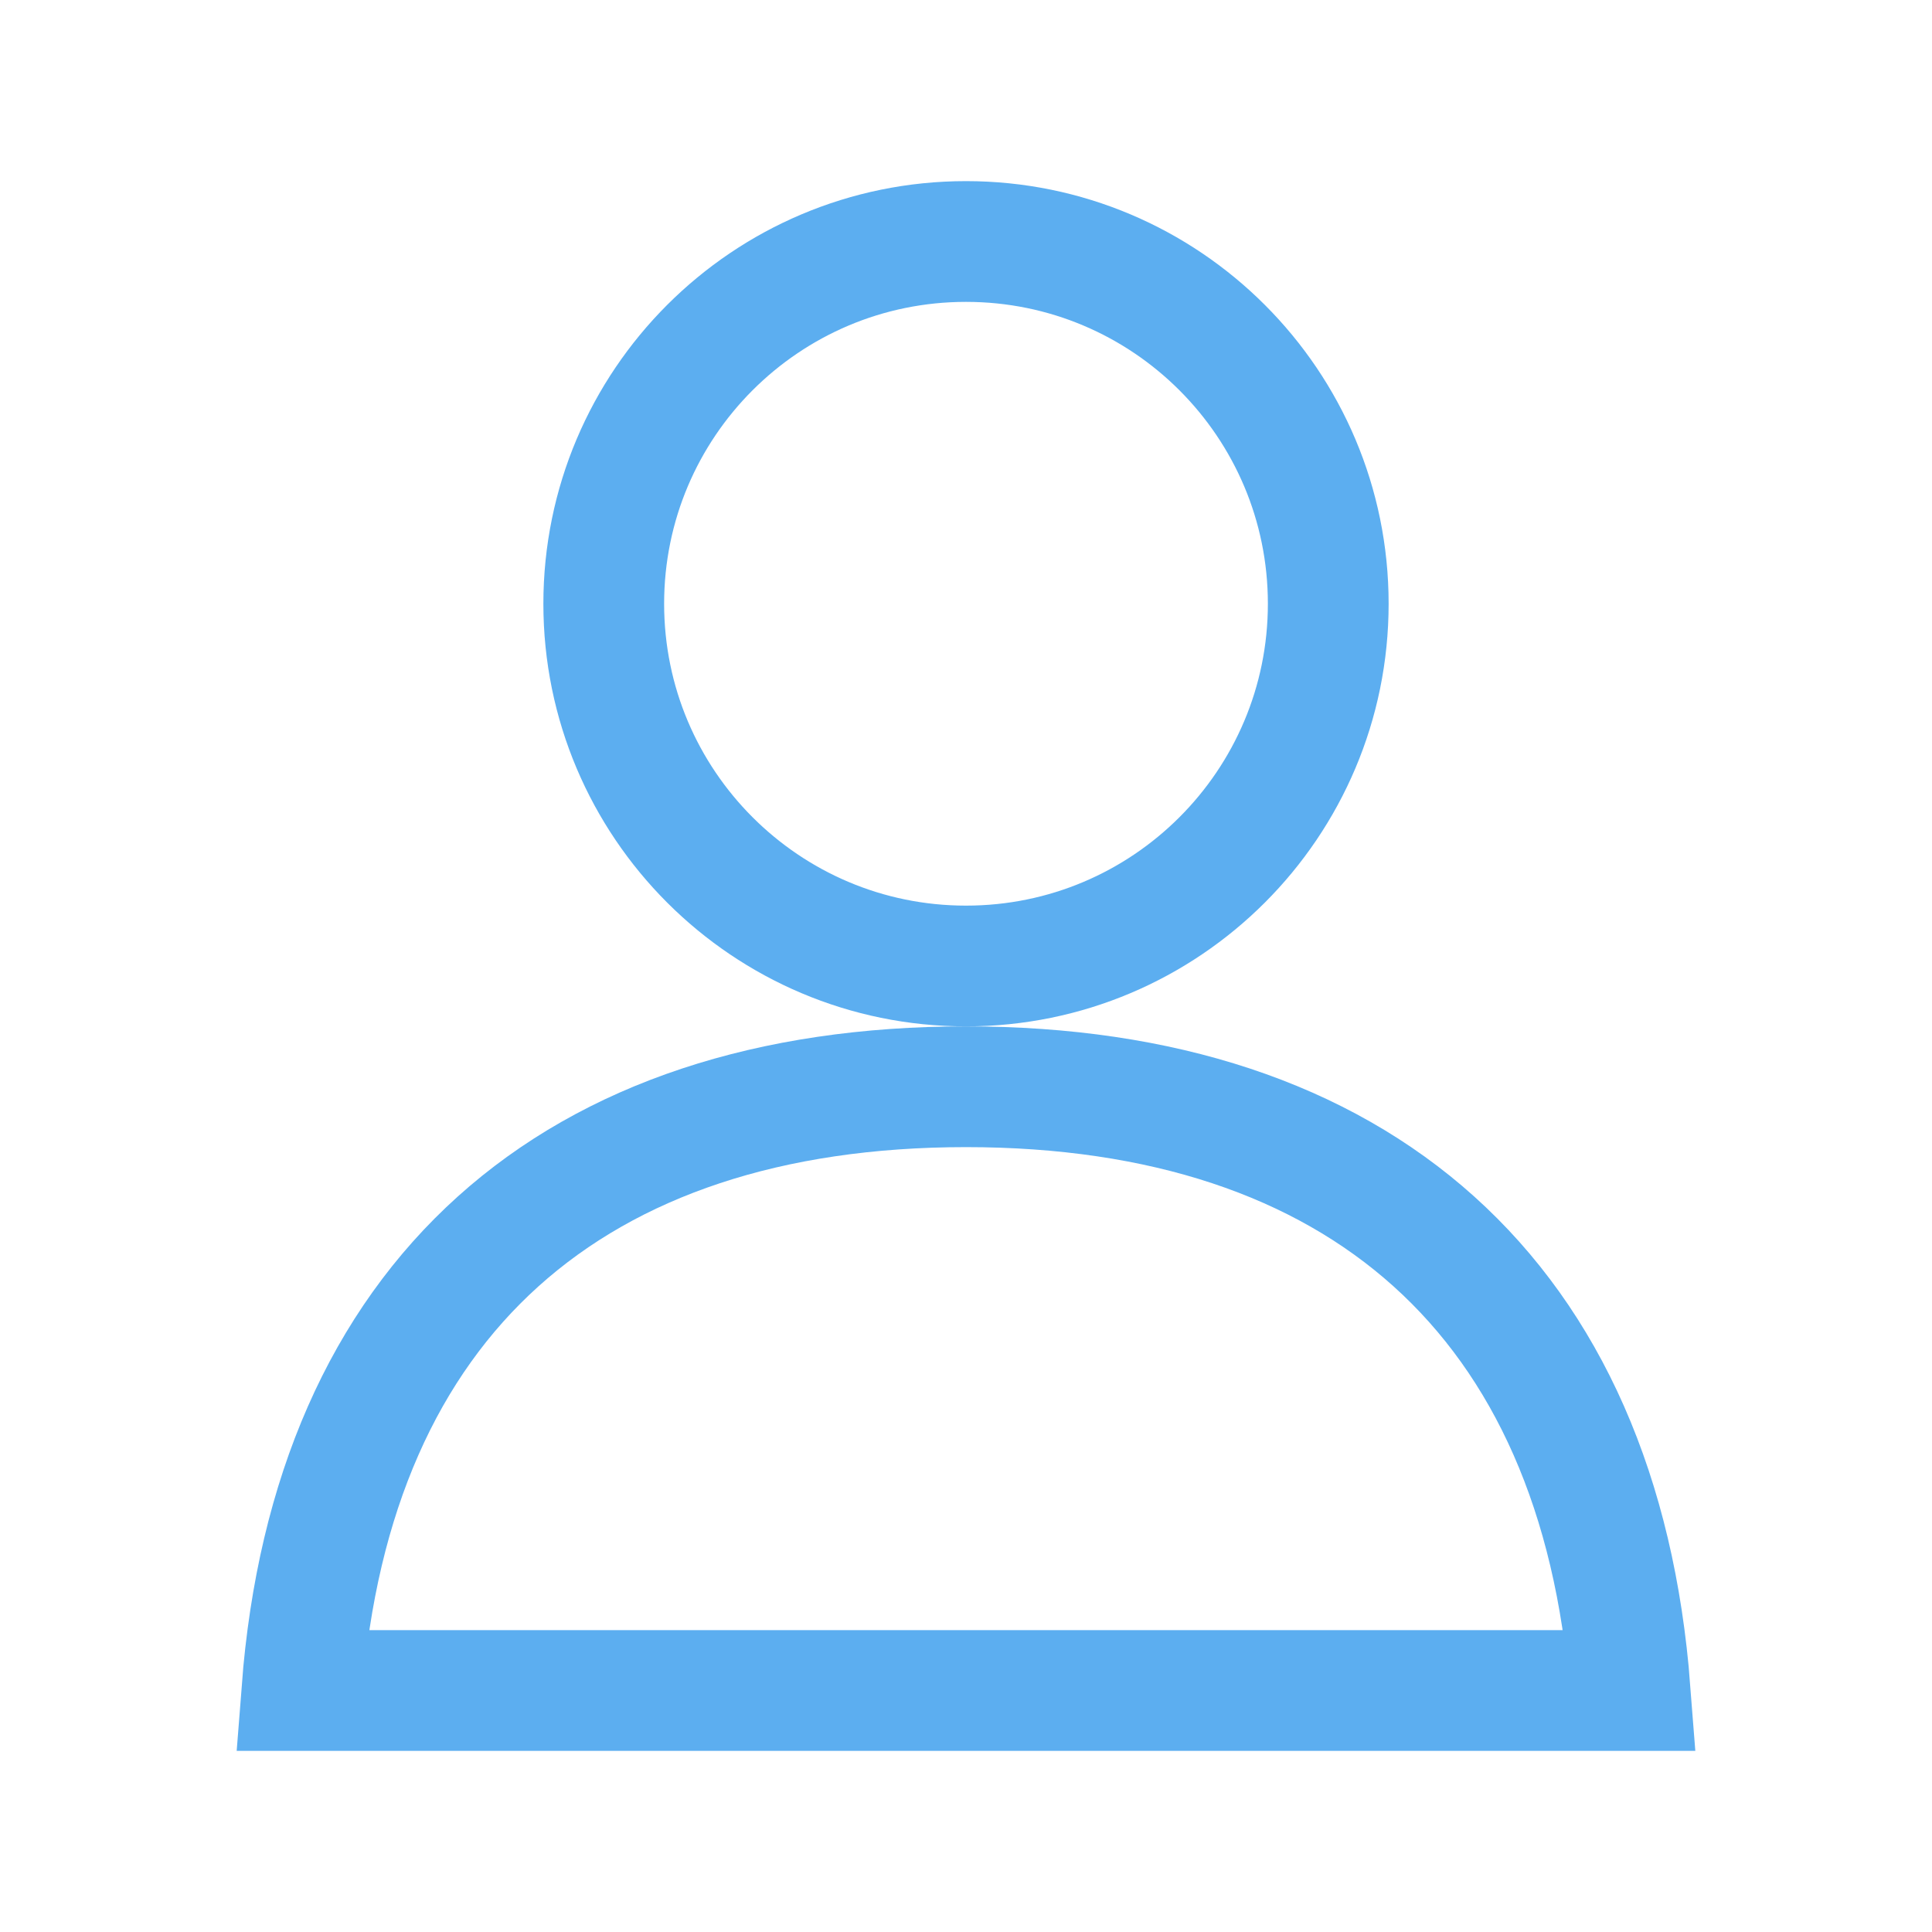
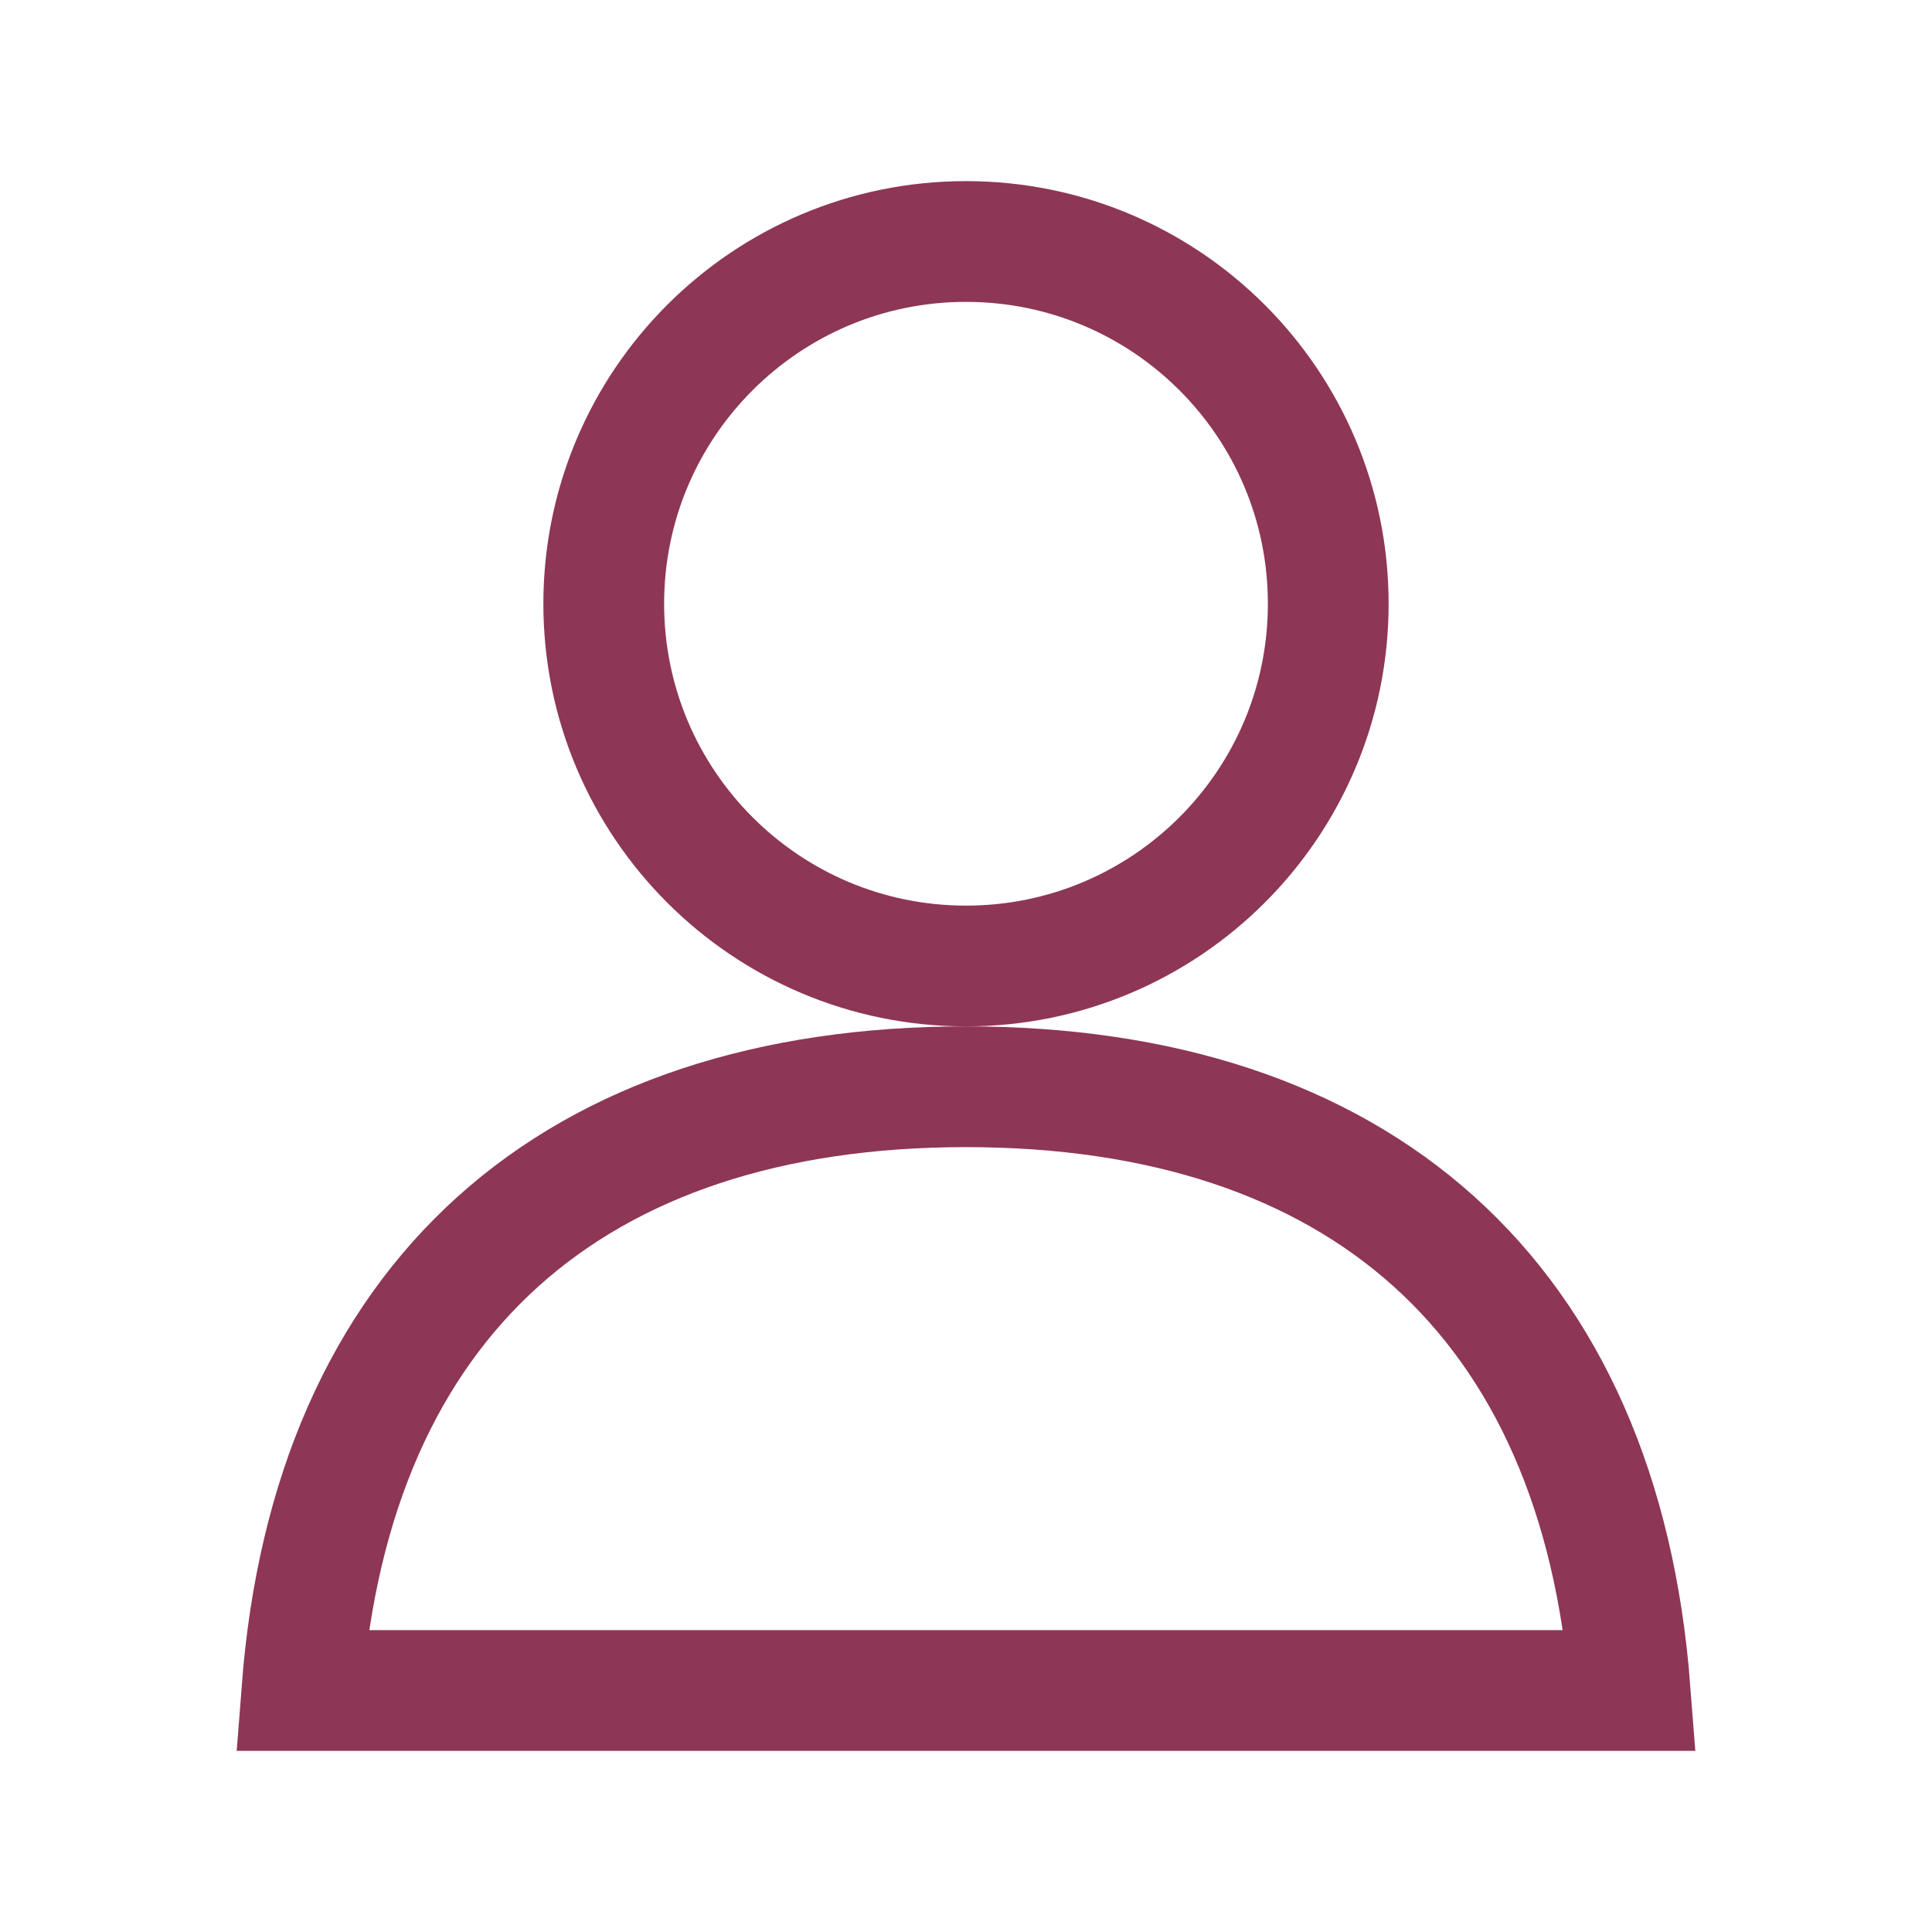
- <svg xmlns="http://www.w3.org/2000/svg" viewBox="0 0 64 64" fill="none" stroke="#5CAEF0" stroke-width="4" stroke-linecap="round">
+ <svg xmlns="http://www.w3.org/2000/svg" viewBox="0 0 64 64" fill="none" stroke="#8E3655" stroke-width="4" stroke-linecap="round">
  <circle cx="32" cy="20" r="12" />
  <path d="M10 56c1-13 9-20 22-20s21 7 22 20H10Z" />
</svg>
